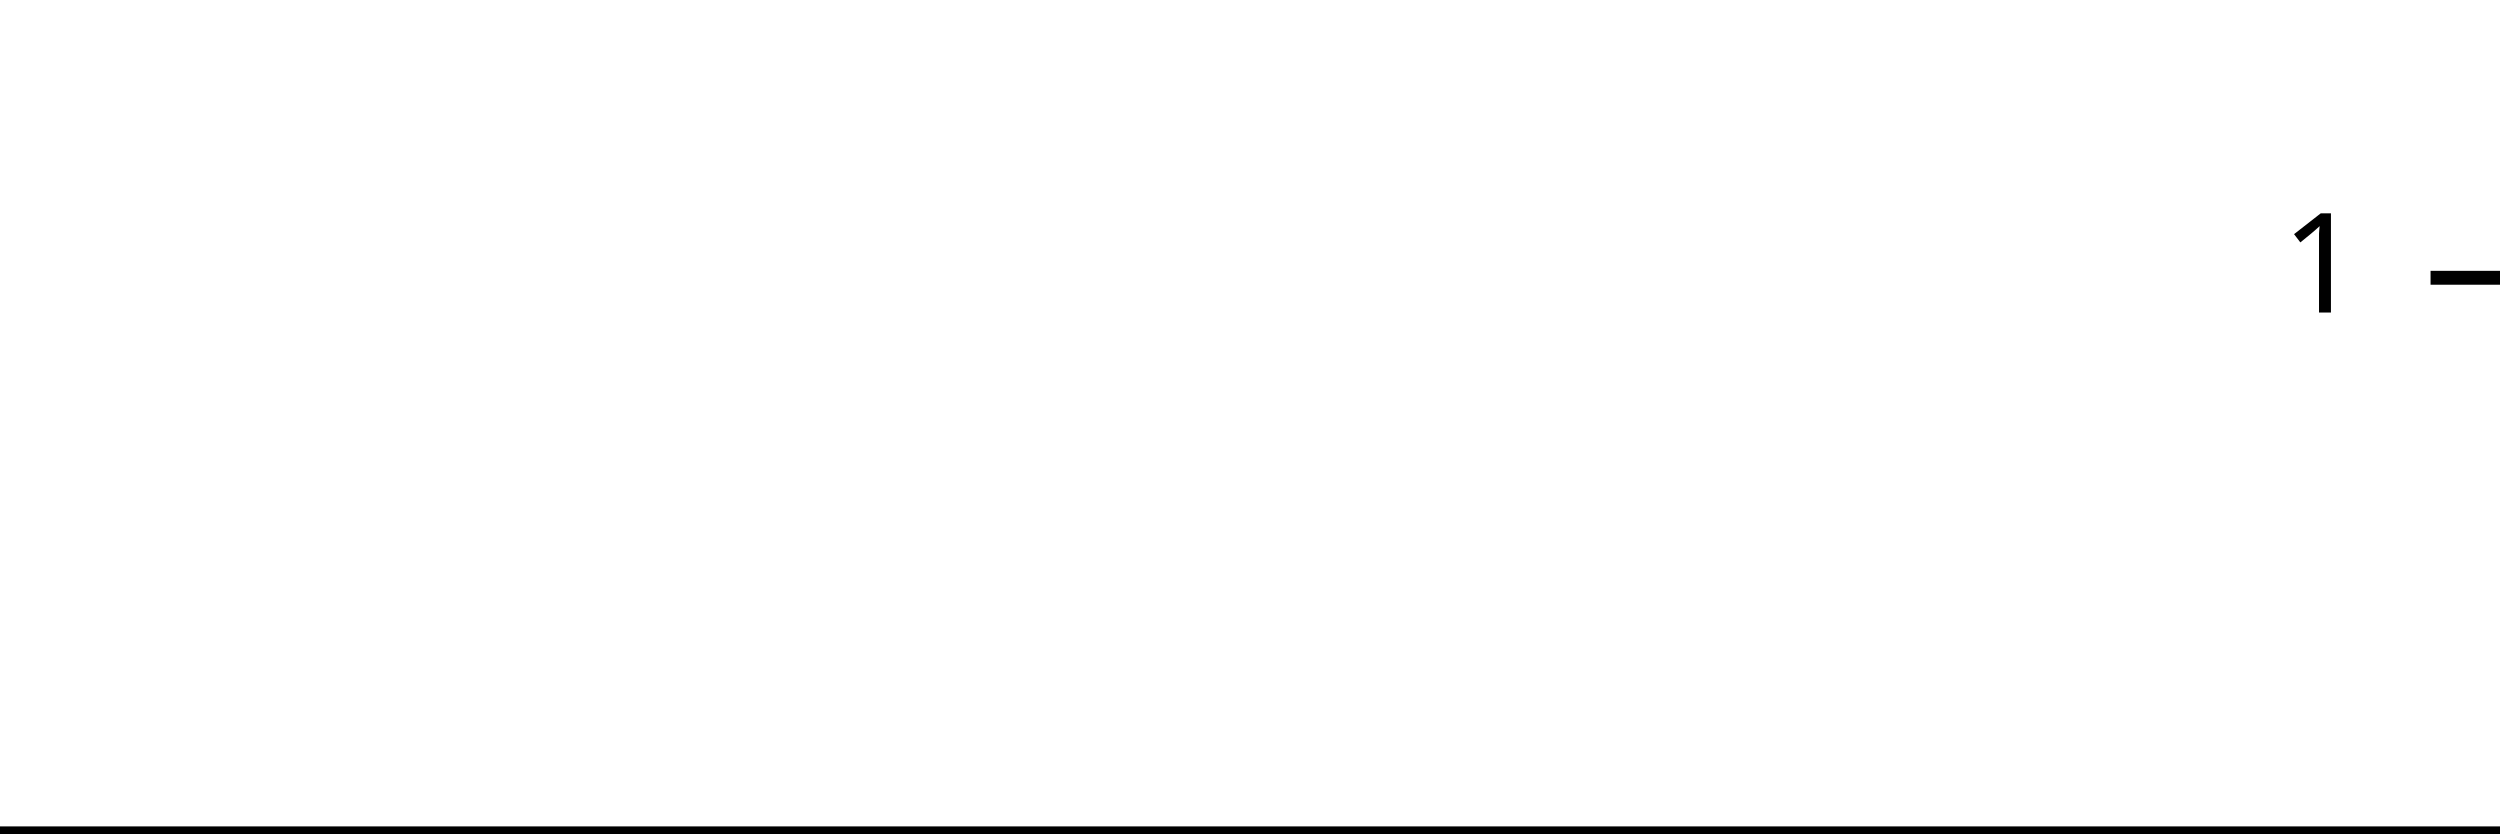
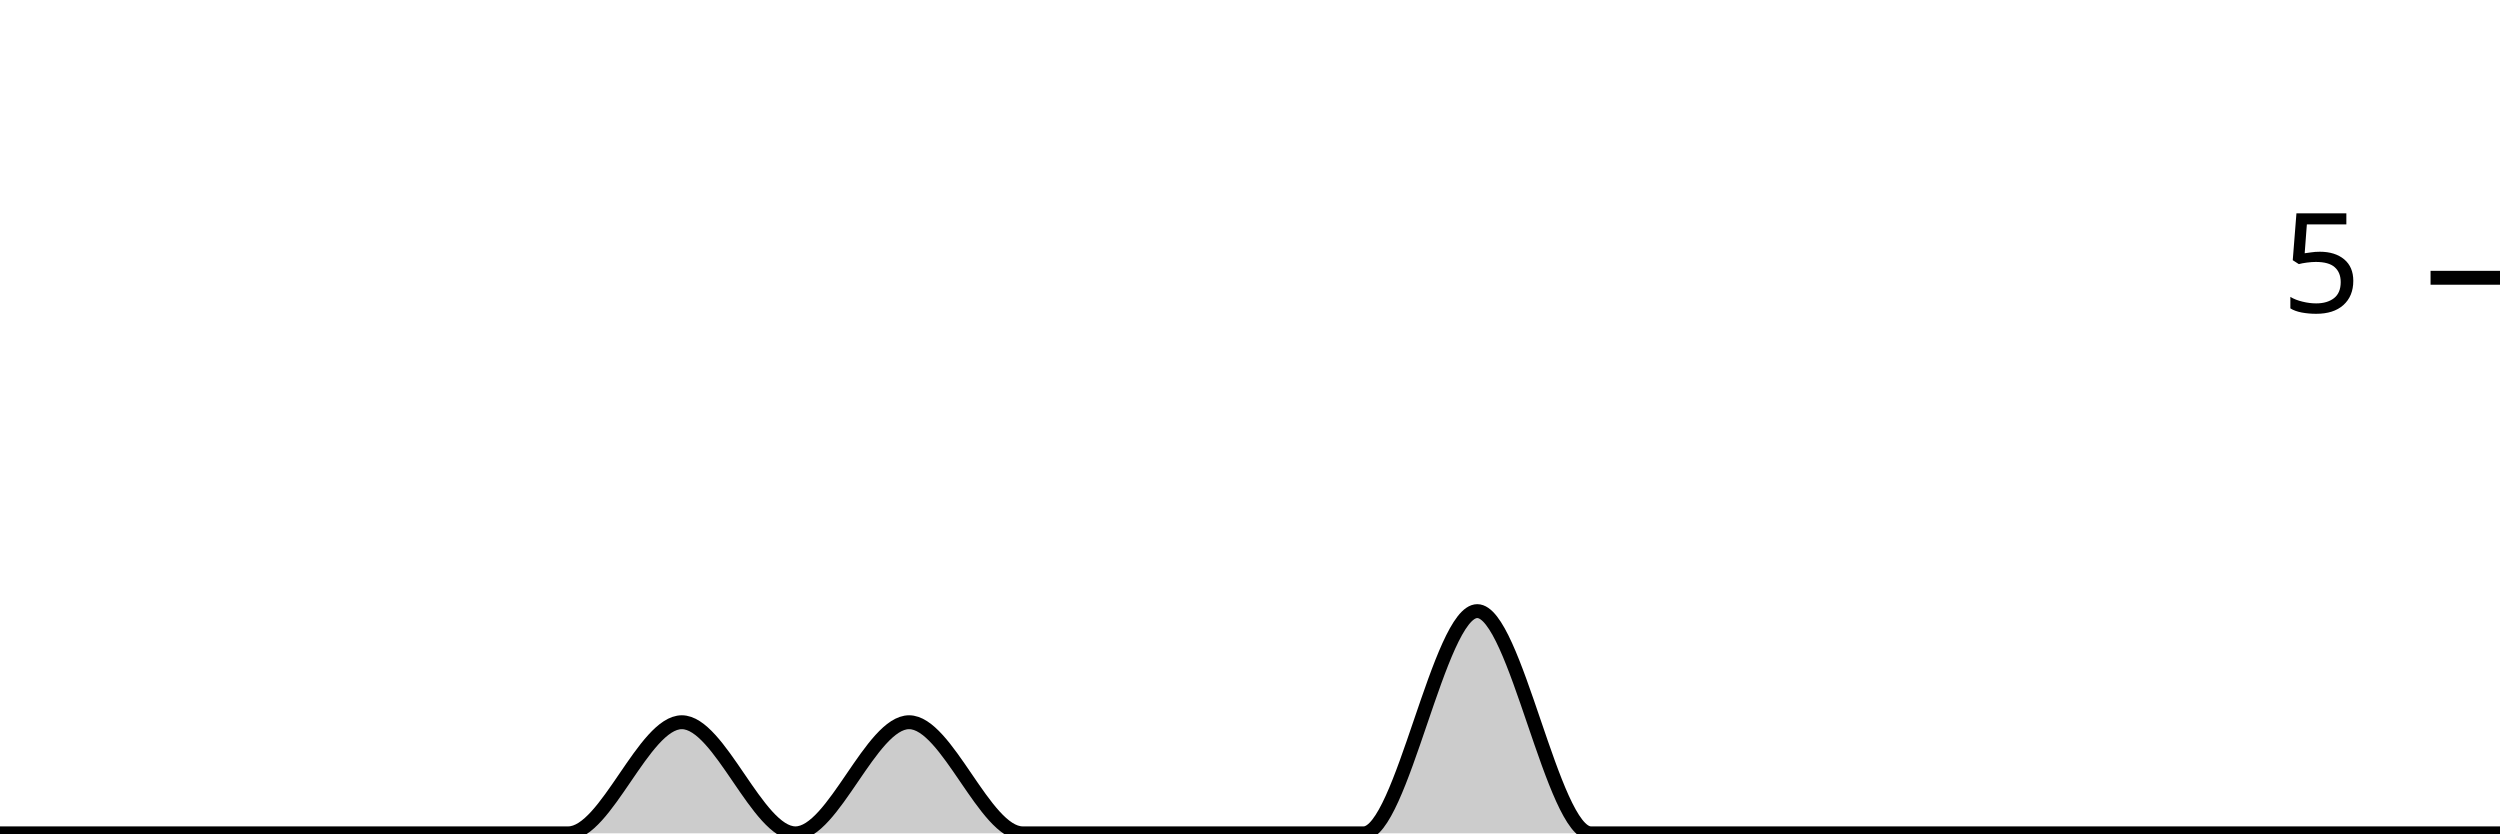
<svg xmlns="http://www.w3.org/2000/svg" viewBox="0 0 180 60">
  <g transform="translate(0,20)">
-     <path class="area" fill="rgba(0, 0, 0, 0.2)" d="M0,40C1.034,40,2.069,40,3.103,40C4.138,40,5.172,40,6.207,40C7.241,40,8.276,40,9.31,40C10.345,40,11.379,40,12.414,40C13.448,40,14.483,40,15.517,40C16.552,40,17.586,40,18.621,40C19.655,40,20.69,40,21.724,40C22.759,40,23.793,40,24.828,40C25.862,40,26.897,40,27.931,40C28.966,40,30,40,31.034,40C32.069,40,33.103,40,34.138,40C35.172,40,36.207,40,37.241,40C38.276,40,39.31,40,40.345,40C41.379,40,42.414,40,43.448,40C44.483,40,45.517,40,46.552,40C47.586,40,48.621,40,49.655,40C50.69,40,51.724,40,52.759,40C53.793,40,54.828,40,55.862,40C56.897,40,57.931,40,58.966,40C60,40,61.034,40,62.069,40C63.103,40,64.138,40,65.172,40C66.207,40,67.241,40,68.276,40C69.31,40,70.345,40,71.379,40C72.414,40,73.448,40,74.483,40C75.517,40,76.552,40,77.586,40C78.621,40,79.655,40,80.69,40C81.724,40,82.759,40,83.793,40C84.828,40,85.862,40,86.897,40C87.931,40,88.966,40,90,40C91.034,40,92.069,40,93.103,40C94.138,40,95.172,40,96.207,40C97.241,40,98.276,40,99.31,40C100.345,40,101.379,40,102.414,40C103.448,40,104.483,40,105.517,40C106.552,40,107.586,40,108.621,40C109.655,40,110.69,40,111.724,40C112.759,40,113.793,40,114.828,40C115.862,40,116.897,40,117.931,40C118.966,40,120,40,121.034,40C122.069,40,123.103,40,124.138,40C125.172,40,126.207,40,127.241,40C128.276,40,129.31,40,130.345,40C131.379,40,132.414,40,133.448,40C134.483,40,135.517,40,136.552,40C137.586,40,138.621,40,139.655,40C140.69,40,141.724,40,142.759,40C143.793,40,144.828,40,145.862,40C146.897,40,147.931,40,148.966,40C150,40,151.034,40,152.069,40C153.103,40,154.138,40,155.172,40C156.207,40,157.241,40,158.276,40C159.31,40,160.345,40,161.379,40C162.414,40,163.448,40,164.483,40C165.517,40,166.552,40,167.586,40C168.621,40,169.655,40,170.69,40C171.724,40,172.759,40,173.793,40C174.828,40,175.862,40,176.897,40C177.931,40,178.966,40,180,40L180,40C178.966,40,177.931,40,176.897,40C175.862,40,174.828,40,173.793,40C172.759,40,171.724,40,170.69,40C169.655,40,168.621,40,167.586,40C166.552,40,165.517,40,164.483,40C163.448,40,162.414,40,161.379,40C160.345,40,159.31,40,158.276,40C157.241,40,156.207,40,155.172,40C154.138,40,153.103,40,152.069,40C151.034,40,150,40,148.966,40C147.931,40,146.897,40,145.862,40C144.828,40,143.793,40,142.759,40C141.724,40,140.69,40,139.655,40C138.621,40,137.586,40,136.552,40C135.517,40,134.483,40,133.448,40C132.414,40,131.379,40,130.345,40C129.31,40,128.276,40,127.241,40C126.207,40,125.172,40,124.138,40C123.103,40,122.069,40,121.034,40C120,40,118.966,40,117.931,40C116.897,40,115.862,40,114.828,40C113.793,40,112.759,40,111.724,40C110.69,40,109.655,40,108.621,40C107.586,40,106.552,40,105.517,40C104.483,40,103.448,40,102.414,40C101.379,40,100.345,40,99.31,40C98.276,40,97.241,40,96.207,40C95.172,40,94.138,40,93.103,40C92.069,40,91.034,40,90,40C88.966,40,87.931,40,86.897,40C85.862,40,84.828,40,83.793,40C82.759,40,81.724,40,80.69,40C79.655,40,78.621,40,77.586,40C76.552,40,75.517,40,74.483,40C73.448,40,72.414,40,71.379,40C70.345,40,69.31,40,68.276,40C67.241,40,66.207,40,65.172,40C64.138,40,63.103,40,62.069,40C61.034,40,60,40,58.966,40C57.931,40,56.897,40,55.862,40C54.828,40,53.793,40,52.759,40C51.724,40,50.69,40,49.655,40C48.621,40,47.586,40,46.552,40C45.517,40,44.483,40,43.448,40C42.414,40,41.379,40,40.345,40C39.31,40,38.276,40,37.241,40C36.207,40,35.172,40,34.138,40C33.103,40,32.069,40,31.034,40C30,40,28.966,40,27.931,40C26.897,40,25.862,40,24.828,40C23.793,40,22.759,40,21.724,40C20.69,40,19.655,40,18.621,40C17.586,40,16.552,40,15.517,40C14.483,40,13.448,40,12.414,40C11.379,40,10.345,40,9.31,40C8.276,40,7.241,40,6.207,40C5.172,40,4.138,40,3.103,40C2.069,40,1.034,40,0,40Z" />
-     <path class="line" stroke="black" fill="none" d="M0,40C1.034,40,2.069,40,3.103,40C4.138,40,5.172,40,6.207,40C7.241,40,8.276,40,9.31,40C10.345,40,11.379,40,12.414,40C13.448,40,14.483,40,15.517,40C16.552,40,17.586,40,18.621,40C19.655,40,20.69,40,21.724,40C22.759,40,23.793,40,24.828,40C25.862,40,26.897,40,27.931,40C28.966,40,30,40,31.034,40C32.069,40,33.103,40,34.138,40C35.172,40,36.207,40,37.241,40C38.276,40,39.31,40,40.345,40C41.379,40,42.414,40,43.448,40C44.483,40,45.517,40,46.552,40C47.586,40,48.621,40,49.655,40C50.69,40,51.724,40,52.759,40C53.793,40,54.828,40,55.862,40C56.897,40,57.931,40,58.966,40C60,40,61.034,40,62.069,40C63.103,40,64.138,40,65.172,40C66.207,40,67.241,40,68.276,40C69.31,40,70.345,40,71.379,40C72.414,40,73.448,40,74.483,40C75.517,40,76.552,40,77.586,40C78.621,40,79.655,40,80.69,40C81.724,40,82.759,40,83.793,40C84.828,40,85.862,40,86.897,40C87.931,40,88.966,40,90,40C91.034,40,92.069,40,93.103,40C94.138,40,95.172,40,96.207,40C97.241,40,98.276,40,99.31,40C100.345,40,101.379,40,102.414,40C103.448,40,104.483,40,105.517,40C106.552,40,107.586,40,108.621,40C109.655,40,110.69,40,111.724,40C112.759,40,113.793,40,114.828,40C115.862,40,116.897,40,117.931,40C118.966,40,120,40,121.034,40C122.069,40,123.103,40,124.138,40C125.172,40,126.207,40,127.241,40C128.276,40,129.31,40,130.345,40C131.379,40,132.414,40,133.448,40C134.483,40,135.517,40,136.552,40C137.586,40,138.621,40,139.655,40C140.69,40,141.724,40,142.759,40C143.793,40,144.828,40,145.862,40C146.897,40,147.931,40,148.966,40C150,40,151.034,40,152.069,40C153.103,40,154.138,40,155.172,40C156.207,40,157.241,40,158.276,40C159.31,40,160.345,40,161.379,40C162.414,40,163.448,40,164.483,40C165.517,40,166.552,40,167.586,40C168.621,40,169.655,40,170.69,40C171.724,40,172.759,40,173.793,40C174.828,40,175.862,40,176.897,40C177.931,40,178.966,40,180,40" />
+     <path class="area" fill="rgba(0, 0, 0, 0.2)" d="M0,40C2.727,40,5.455,40,8.182,40C10.909,40,13.636,40,16.364,40C19.091,40,21.818,40,24.545,40C27.273,40,30,40,32.727,40C35.455,40,38.182,40,40.909,40C43.636,40,46.364,32,49.091,32C51.818,32,54.545,40,57.273,40C60,40,62.727,32,65.455,32C68.182,32,70.909,40,73.636,40C76.364,40,79.091,40,81.818,40C84.545,40,87.273,40,90,40C92.727,40,95.455,40,98.182,40C100.909,40,103.636,24,106.364,24C109.091,24,111.818,40,114.545,40C117.273,40,120,40,122.727,40C125.455,40,128.182,40,130.909,40C133.636,40,136.364,40,139.091,40C141.818,40,144.545,40,147.273,40C150,40,152.727,40,155.455,40C158.182,40,160.909,40,163.636,40C166.364,40,169.091,40,171.818,40C174.545,40,177.273,40,180,40L180,40C177.273,40,174.545,40,171.818,40C169.091,40,166.364,40,163.636,40C160.909,40,158.182,40,155.455,40C152.727,40,150,40,147.273,40C144.545,40,141.818,40,139.091,40C136.364,40,133.636,40,130.909,40C128.182,40,125.455,40,122.727,40C120,40,117.273,40,114.545,40C111.818,40,109.091,40,106.364,40C103.636,40,100.909,40,98.182,40C95.455,40,92.727,40,90,40C87.273,40,84.545,40,81.818,40C79.091,40,76.364,40,73.636,40C70.909,40,68.182,40,65.455,40C62.727,40,60,40,57.273,40C54.545,40,51.818,40,49.091,40C46.364,40,43.636,40,40.909,40C38.182,40,35.455,40,32.727,40C30,40,27.273,40,24.545,40C21.818,40,19.091,40,16.364,40C13.636,40,10.909,40,8.182,40C5.455,40,2.727,40,0,40Z" />
+     <path class="line" stroke="black" fill="none" d="M0,40C2.727,40,5.455,40,8.182,40C10.909,40,13.636,40,16.364,40C19.091,40,21.818,40,24.545,40C27.273,40,30,40,32.727,40C35.455,40,38.182,40,40.909,40C43.636,40,46.364,32,49.091,32C51.818,32,54.545,40,57.273,40C60,40,62.727,32,65.455,32C68.182,32,70.909,40,73.636,40C76.364,40,79.091,40,81.818,40C84.545,40,87.273,40,90,40C92.727,40,95.455,40,98.182,40C100.909,40,103.636,24,106.364,24C109.091,24,111.818,40,114.545,40C117.273,40,120,40,122.727,40C125.455,40,128.182,40,130.909,40C133.636,40,136.364,40,139.091,40C141.818,40,144.545,40,147.273,40C150,40,152.727,40,155.455,40C158.182,40,160.909,40,163.636,40C166.364,40,169.091,40,171.818,40C174.545,40,177.273,40,180,40" />
    <path class="axis-ceiling" stroke-width="1" stroke="black" fill="none" d="M175,0L180,0" />
-     <text class="axis-ceiling-label" font-family="sans-serif" text-anchor="end" font-size="10px" x="170" y="2.5">1</text>
+     <text class="axis-ceiling-label" font-family="sans-serif" text-anchor="end" font-size="10px" x="170" y="2.5">5</text>
  </g>
</svg>
